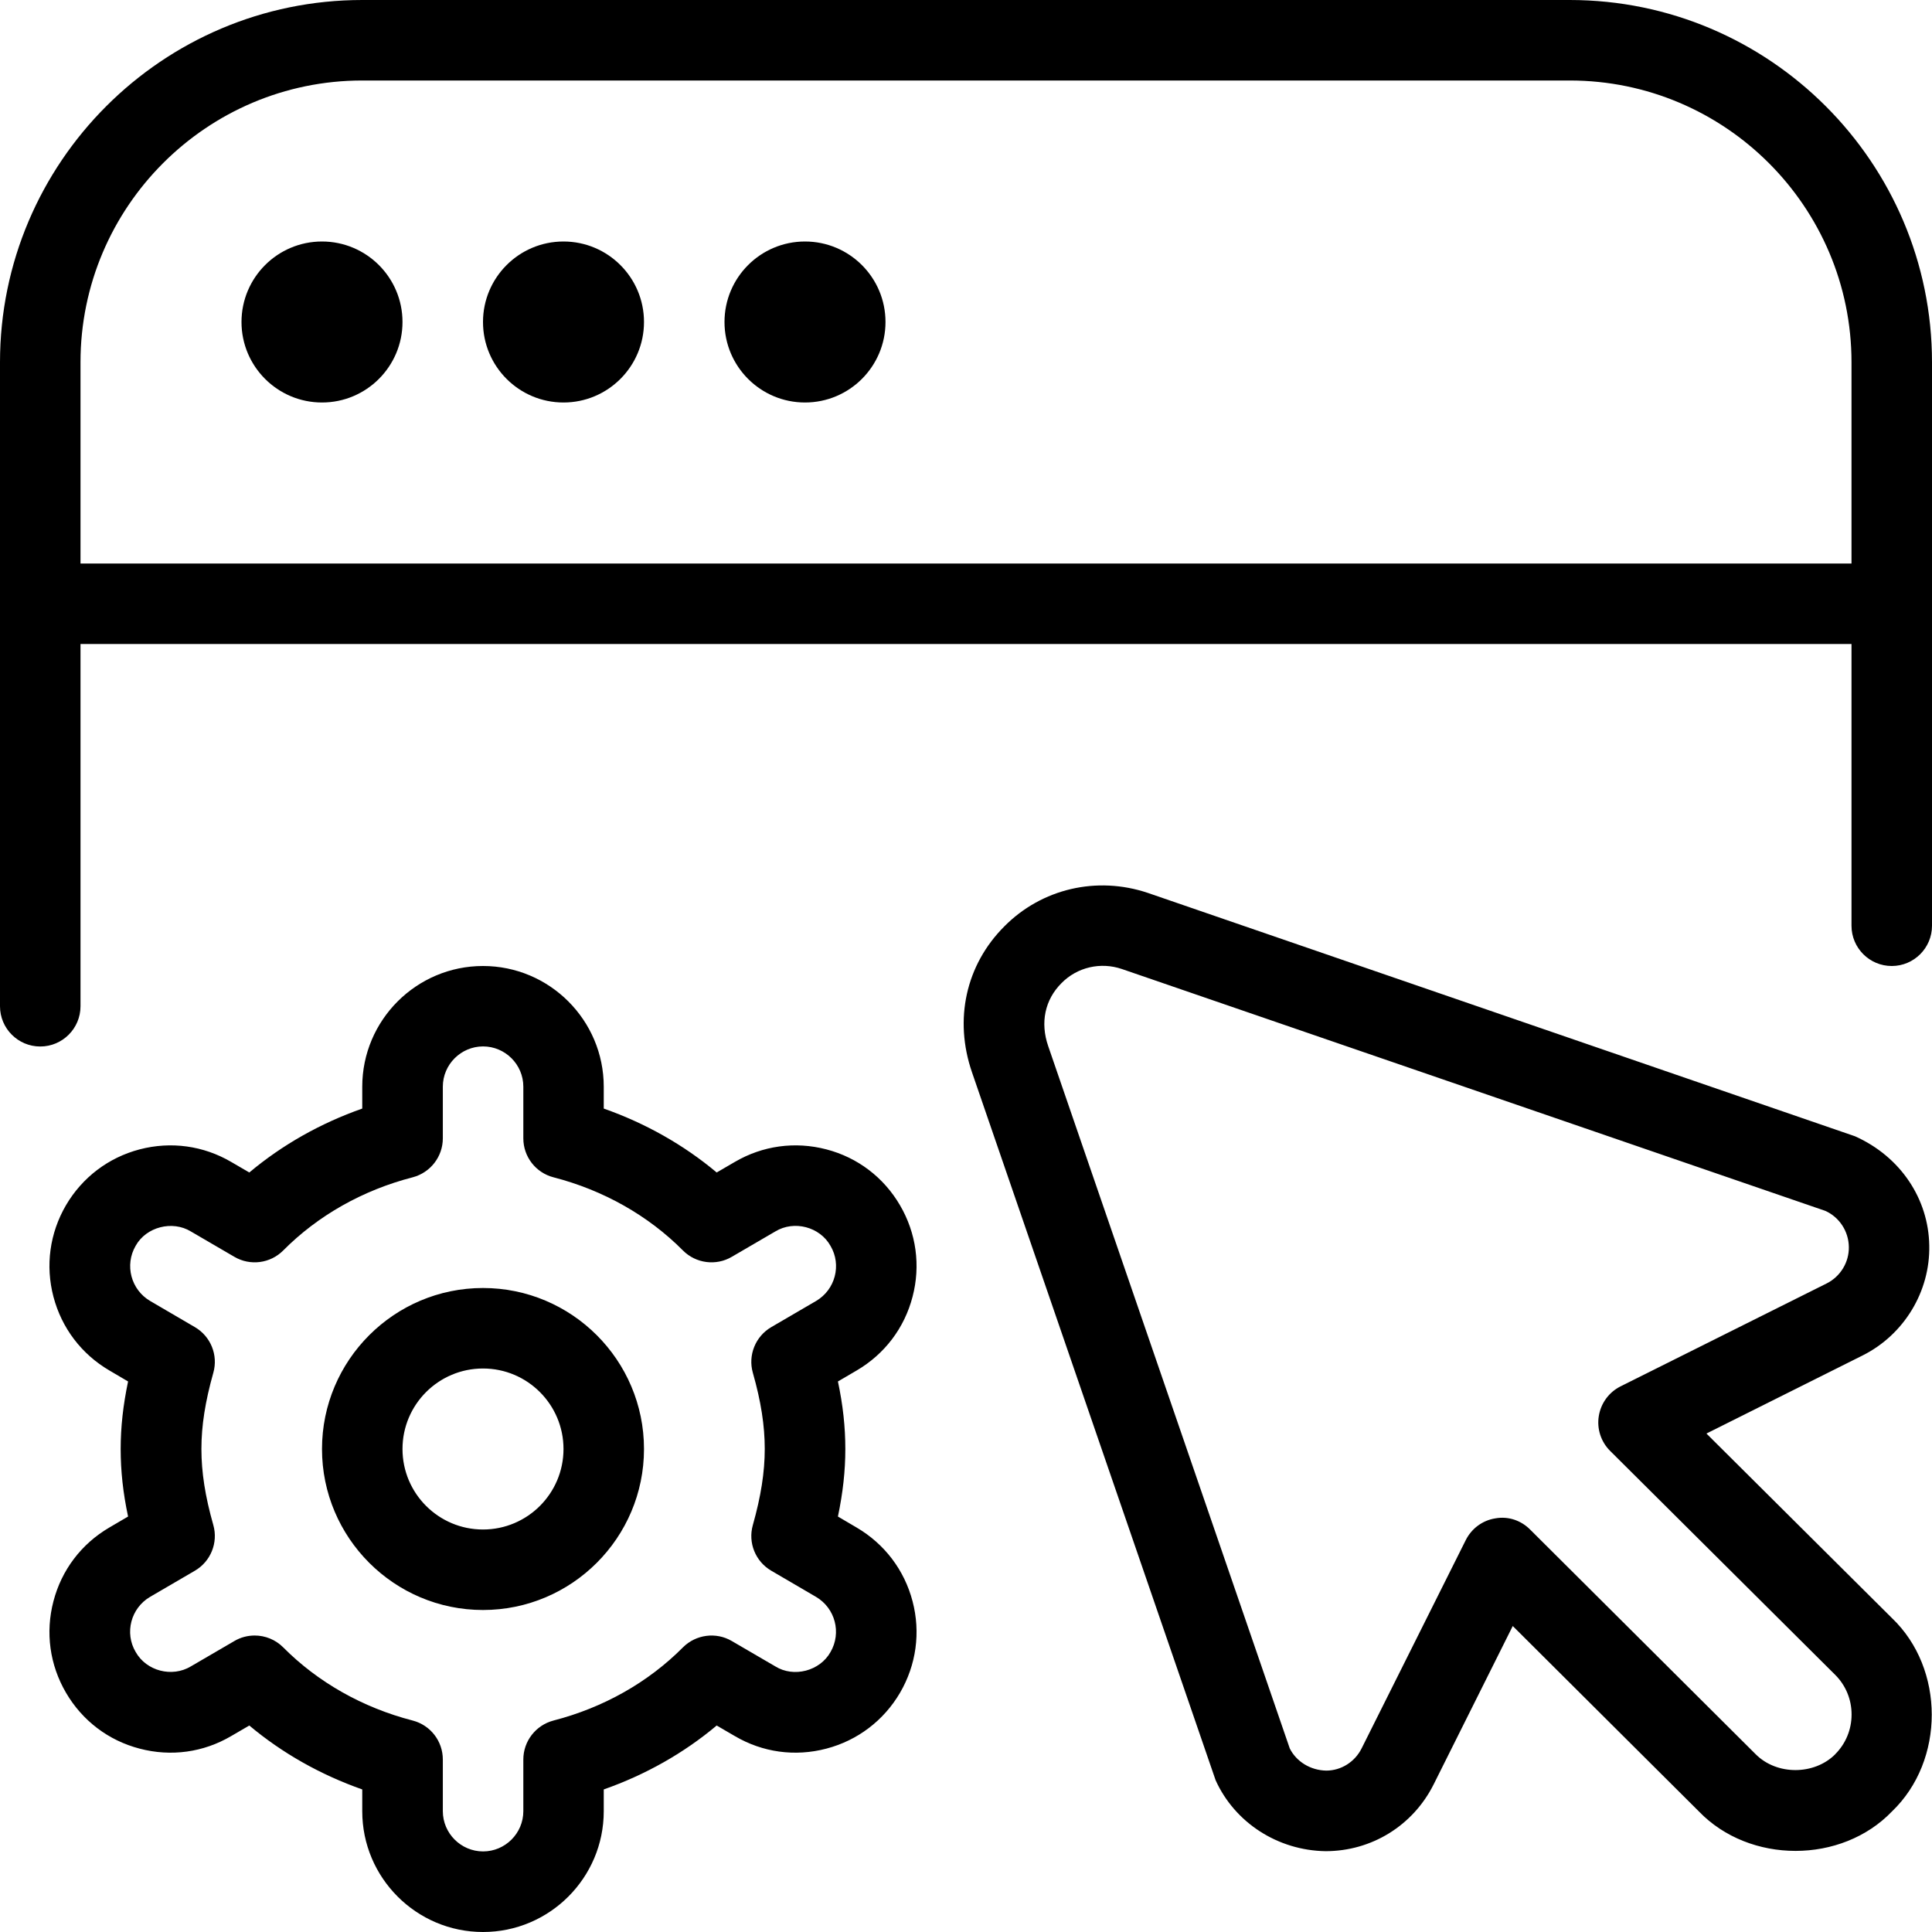
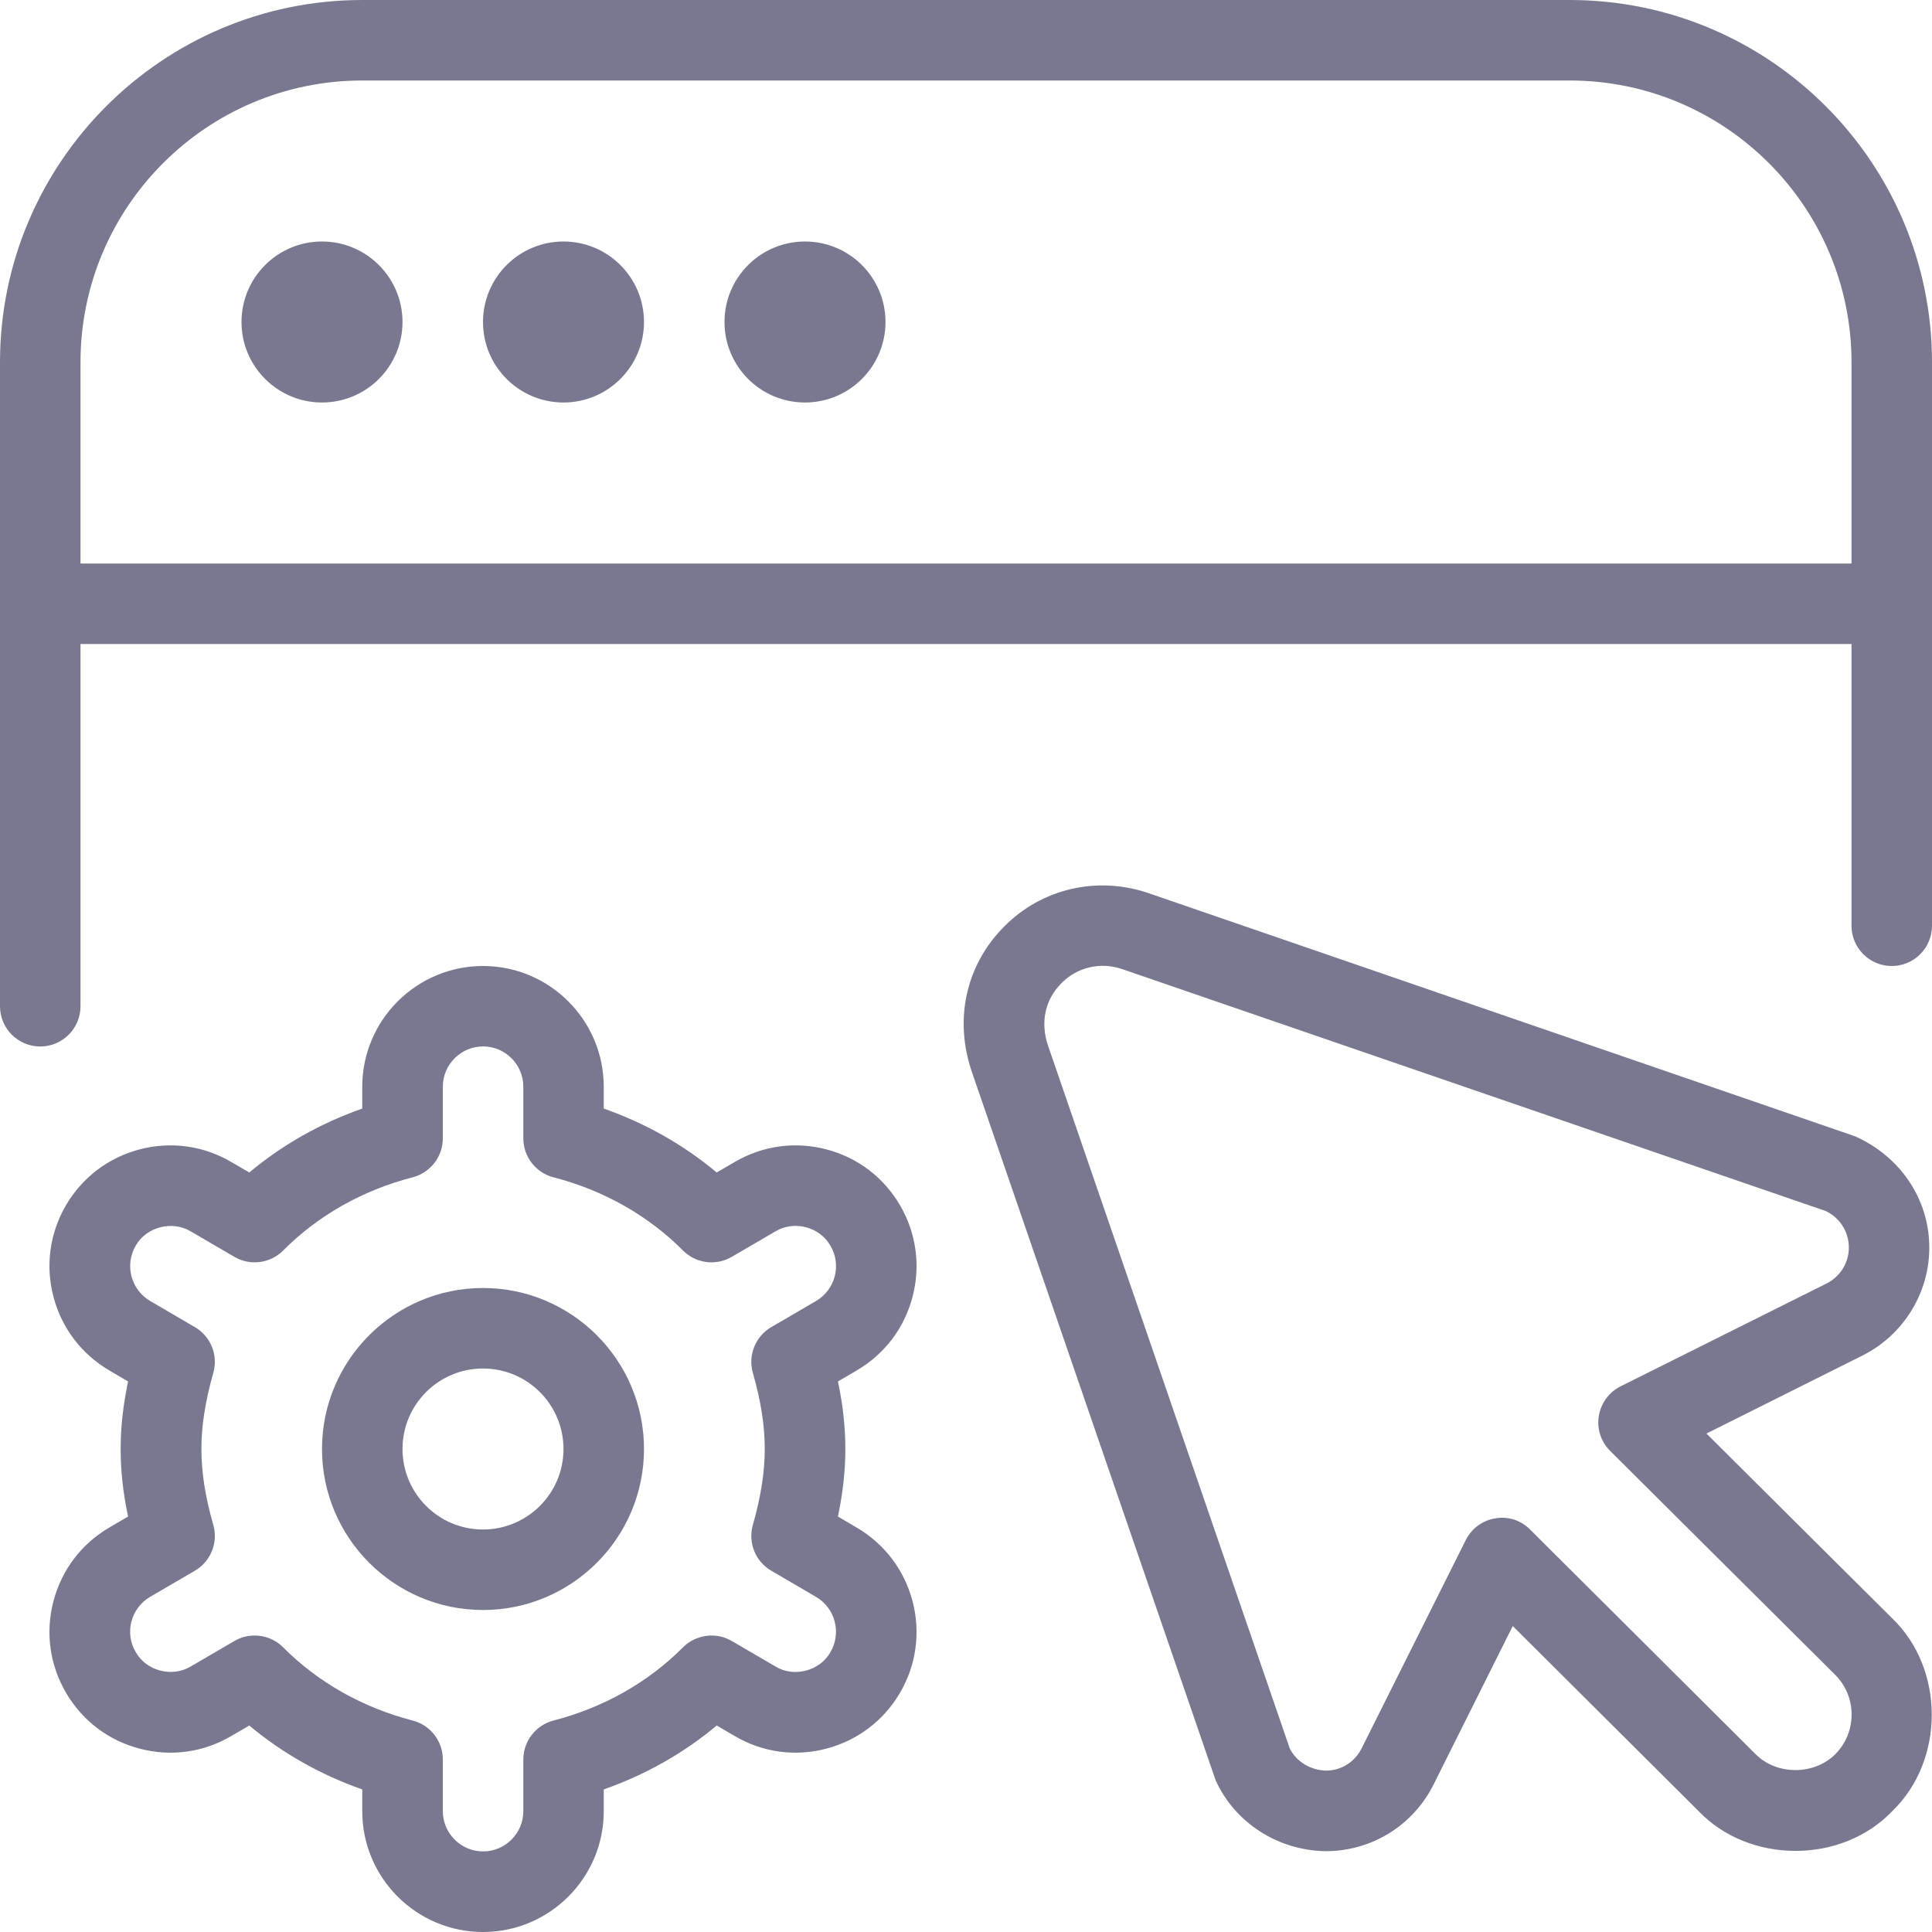
- <svg xmlns="http://www.w3.org/2000/svg" id="Layer_1" viewBox="0 0 24 24" data-name="Layer 1">
-   <path d="m19.5 0h-15c-2.481 0-4.5 2.019-4.5 4.5v8c0 .276.224.5.5.5s.5-.224.5-.5v-4.5h22v3.5c0 .276.224.5.5.5s.5-.224.5-.5v-7c0-2.481-2.019-4.5-4.5-4.5zm-18.5 7v-2.5c0-1.93 1.57-3.5 3.5-3.5h15c1.93 0 3.5 1.57 3.5 3.5v2.5zm4-3c0 .552-.448 1-1 1s-1-.448-1-1 .448-1 1-1 1 .448 1 1zm3 0c0 .552-.448 1-1 1s-1-.448-1-1 .448-1 1-1 1 .448 1 1zm3 0c0 .552-.448 1-1 1s-1-.448-1-1 .448-1 1-1 1 .448 1 1zm-5 12c-1.103 0-2 .897-2 2s.897 2 2 2 2-.897 2-2-.897-2-2-2zm0 3c-.552 0-1-.448-1-1s.448-1 1-1 1 .448 1 1-.448 1-1 1zm5.336-2.891c.102-.388.046-.792-.156-1.137-.202-.346-.526-.593-.914-.694-.39-.102-.793-.046-1.138.156l-.225.131c-.41-.344-.886-.612-1.403-.794v-.271c0-.827-.673-1.5-1.5-1.5s-1.5.673-1.5 1.5v.271c-.518.182-.993.45-1.403.794l-.225-.131c-.345-.202-.748-.258-1.138-.156-.388.102-.712.349-.914.693-.202.346-.258.75-.156 1.138s.348.712.694.915l.233.137c-.062.296-.092.568-.092.839s.029.543.092.839l-.234.137c-.346.203-.592.527-.693.915-.102.388-.046.792.156 1.137.202.346.526.593.914.694.39.103.793.047 1.138-.156l.225-.131c.41.344.886.612 1.403.794v.271c0 .827.673 1.5 1.5 1.5s1.5-.673 1.5-1.5v-.271c.518-.182.993-.45 1.403-.794l.225.131c.345.203.748.259 1.138.156.388-.102.712-.349.914-.693.202-.346.258-.75.156-1.138s-.348-.712-.694-.915l-.233-.137c.062-.296.092-.568.092-.839s-.029-.543-.092-.839l.234-.137c.346-.203.592-.527.693-.915zm-1.984.944c.102.358.148.658.148.946s-.047.588-.148.946c-.062.219.032.452.229.567l.556.325c.238.14.319.446.18.685-.131.235-.455.321-.685.179l-.542-.316c-.194-.114-.445-.082-.606.079-.432.435-.988.749-1.608.909-.221.058-.375.257-.375.484v.642c0 .275-.225.5-.5.5s-.5-.225-.5-.5v-.642c0-.228-.154-.427-.375-.484-.62-.16-1.177-.475-1.608-.909-.097-.097-.225-.147-.354-.147-.087 0-.174.022-.252.068l-.542.316c-.234.14-.552.057-.685-.18-.14-.237-.059-.544.179-.684l.557-.325c.197-.115.291-.349.229-.567-.102-.358-.148-.658-.148-.946s.047-.588.148-.946c.062-.219-.032-.452-.229-.567l-.556-.325c-.238-.14-.319-.446-.18-.685.131-.236.456-.318.685-.179l.542.316c.195.114.445.083.606-.079.432-.435.988-.749 1.608-.909.221-.058.375-.257.375-.484v-.642c0-.275.225-.5.5-.5s.5.225.5.5v.642c0 .228.154.427.375.484.62.16 1.177.475 1.608.909.161.162.412.193.606.079l.542-.316c.233-.141.553-.057.685.18.14.237.059.544-.179.684l-.557.325c-.197.115-.291.349-.229.567zm11.848.754 1.938-.969c.515-.258.84-.795.828-1.366-.009-.576-.354-1.103-.923-1.357l-8.784-3.023c-.634-.213-1.318-.053-1.782.415-.479.479-.629 1.157-.402 1.815 0 0 3.021 8.778 3.026 8.793.238.526.771.872 1.366.881.571 0 1.085-.317 1.342-.829l.983-1.968 2.311 2.302c.631.656 1.774.655 2.401 0 .658-.631.657-1.773-.002-2.401l-2.303-2.291zm1.597 3.986c-.26.259-.725.263-.988-.002l-2.801-2.79c-.112-.113-.271-.169-.434-.139-.158.025-.294.126-.366.27l-1.293 2.586c-.085.171-.257.277-.439.277-.195-.003-.371-.11-.454-.275l-3.001-8.725c-.101-.292-.041-.577.166-.783.195-.198.486-.265.751-.174l8.737 3.004c.175.079.289.254.292.447.004.19-.104.368-.275.454l-2.561 1.279c-.144.072-.244.209-.27.368-.026.158.026.32.141.434l2.796 2.782c.131.131.203.306.203.492s-.072.362-.204.494z" />
+ <svg xmlns="http://www.w3.org/2000/svg" width="24" height="24" viewBox="0 0 24 24" fill="none">
+   <path d="M19.5 0H4.5C2.019 0 0 2.019 0 4.5V12.5C0 12.776 0.224 13 0.5 13C0.776 13 1 12.776 1 12.5V8H23V11.5C23 11.776 23.224 12 23.5 12C23.776 12 24 11.776 24 11.5V4.5C24 2.019 21.981 0 19.5 0ZM1 7V4.5C1 2.57 2.57 1 4.5 1H19.5C21.43 1 23 2.57 23 4.5V7H1ZM5 4C5 4.552 4.552 5 4 5C3.448 5 3 4.552 3 4C3 3.448 3.448 3 4 3C4.552 3 5 3.448 5 4ZM8 4C8 4.552 7.552 5 7 5C6.448 5 6 4.552 6 4C6 3.448 6.448 3 7 3C7.552 3 8 3.448 8 4ZM11 4C11 4.552 10.552 5 10 5C9.448 5 9 4.552 9 4C9 3.448 9.448 3 10 3C10.552 3 11 3.448 11 4ZM6 16C4.897 16 4 16.897 4 18C4 19.103 4.897 20 6 20C7.103 20 8 19.103 8 18C8 16.897 7.103 16 6 16ZM6 19C5.448 19 5 18.552 5 18C5 17.448 5.448 17 6 17C6.552 17 7 17.448 7 18C7 18.552 6.552 19 6 19ZM11.336 16.109C11.438 15.721 11.382 15.317 11.18 14.972C10.978 14.626 10.654 14.379 10.266 14.278C9.876 14.176 9.473 14.232 9.128 14.434L8.903 14.565C8.493 14.221 8.017 13.953 7.5 13.771V13.5C7.5 12.673 6.827 12 6 12C5.173 12 4.5 12.673 4.5 13.5V13.771C3.982 13.953 3.507 14.221 3.097 14.565L2.872 14.434C2.527 14.232 2.124 14.176 1.734 14.278C1.346 14.38 1.022 14.627 0.82 14.971C0.618 15.317 0.562 15.721 0.664 16.109C0.766 16.497 1.012 16.821 1.358 17.024L1.591 17.161C1.529 17.457 1.499 17.729 1.499 18C1.499 18.271 1.528 18.543 1.591 18.839L1.357 18.976C1.011 19.179 0.765 19.503 0.664 19.891C0.562 20.279 0.618 20.683 0.82 21.028C1.022 21.374 1.346 21.621 1.734 21.722C2.124 21.825 2.527 21.769 2.872 21.566L3.097 21.435C3.507 21.779 3.983 22.047 4.5 22.229V22.5C4.5 23.327 5.173 24 6 24C6.827 24 7.5 23.327 7.5 22.5V22.229C8.018 22.047 8.493 21.779 8.903 21.435L9.128 21.566C9.473 21.769 9.876 21.825 10.266 21.722C10.654 21.62 10.978 21.373 11.18 21.029C11.382 20.683 11.438 20.279 11.336 19.891C11.234 19.503 10.988 19.179 10.642 18.976L10.409 18.839C10.471 18.543 10.501 18.271 10.501 18C10.501 17.729 10.472 17.457 10.409 17.161L10.643 17.024C10.989 16.821 11.235 16.497 11.336 16.109ZM9.352 17.053C9.454 17.411 9.5 17.711 9.5 17.999C9.5 18.287 9.453 18.587 9.352 18.945C9.29 19.164 9.384 19.397 9.581 19.512L10.137 19.837C10.375 19.977 10.456 20.283 10.317 20.522C10.186 20.757 9.862 20.843 9.632 20.701L9.09 20.385C8.896 20.271 8.645 20.303 8.484 20.464C8.052 20.899 7.496 21.213 6.876 21.373C6.655 21.431 6.501 21.63 6.501 21.857V22.499C6.501 22.774 6.276 22.999 6.001 22.999C5.726 22.999 5.501 22.774 5.501 22.499V21.857C5.501 21.629 5.347 21.43 5.126 21.373C4.506 21.213 3.949 20.898 3.518 20.464C3.421 20.367 3.293 20.317 3.164 20.317C3.077 20.317 2.99 20.339 2.912 20.385L2.37 20.701C2.136 20.841 1.818 20.758 1.685 20.521C1.545 20.284 1.626 19.977 1.864 19.837L2.421 19.512C2.618 19.397 2.712 19.163 2.65 18.945C2.548 18.587 2.502 18.287 2.502 17.999C2.502 17.711 2.549 17.411 2.65 17.053C2.712 16.834 2.618 16.601 2.421 16.486L1.865 16.161C1.627 16.021 1.546 15.715 1.685 15.476C1.816 15.24 2.141 15.158 2.37 15.297L2.912 15.613C3.107 15.727 3.357 15.696 3.518 15.534C3.95 15.099 4.506 14.785 5.126 14.625C5.347 14.567 5.501 14.368 5.501 14.141V13.499C5.501 13.224 5.726 12.999 6.001 12.999C6.276 12.999 6.501 13.224 6.501 13.499V14.141C6.501 14.369 6.655 14.568 6.876 14.625C7.496 14.785 8.053 15.1 8.484 15.534C8.645 15.696 8.896 15.727 9.09 15.613L9.632 15.297C9.865 15.156 10.185 15.24 10.317 15.477C10.457 15.714 10.376 16.021 10.138 16.161L9.581 16.486C9.384 16.601 9.29 16.835 9.352 17.053ZM21.2 17.807L23.138 16.838C23.653 16.58 23.978 16.043 23.966 15.472C23.957 14.896 23.612 14.369 23.043 14.115L14.259 11.092C13.625 10.879 12.941 11.039 12.477 11.507C11.998 11.986 11.848 12.664 12.075 13.322C12.075 13.322 15.096 22.1 15.101 22.115C15.339 22.641 15.872 22.987 16.467 22.996C17.038 22.996 17.552 22.679 17.809 22.167L18.792 20.199L21.103 22.501C21.734 23.157 22.877 23.156 23.504 22.501C24.162 21.87 24.161 20.728 23.502 20.1L21.199 17.809L21.2 17.807ZM22.797 21.793C22.537 22.052 22.072 22.056 21.809 21.791L19.008 19.001C18.896 18.888 18.737 18.832 18.574 18.862C18.416 18.887 18.28 18.988 18.208 19.132L16.915 21.718C16.83 21.889 16.658 21.995 16.476 21.995C16.281 21.992 16.105 21.885 16.022 21.72L13.021 12.995C12.92 12.703 12.98 12.418 13.187 12.212C13.382 12.014 13.673 11.947 13.938 12.038L22.675 15.042C22.85 15.121 22.964 15.296 22.967 15.489C22.971 15.679 22.863 15.857 22.692 15.943L20.131 17.222C19.987 17.294 19.887 17.431 19.861 17.59C19.835 17.748 19.887 17.91 20.002 18.024L22.798 20.806C22.929 20.937 23.001 21.112 23.001 21.298C23.001 21.484 22.929 21.661 22.797 21.793Z" fill="#787891" />
</svg>
